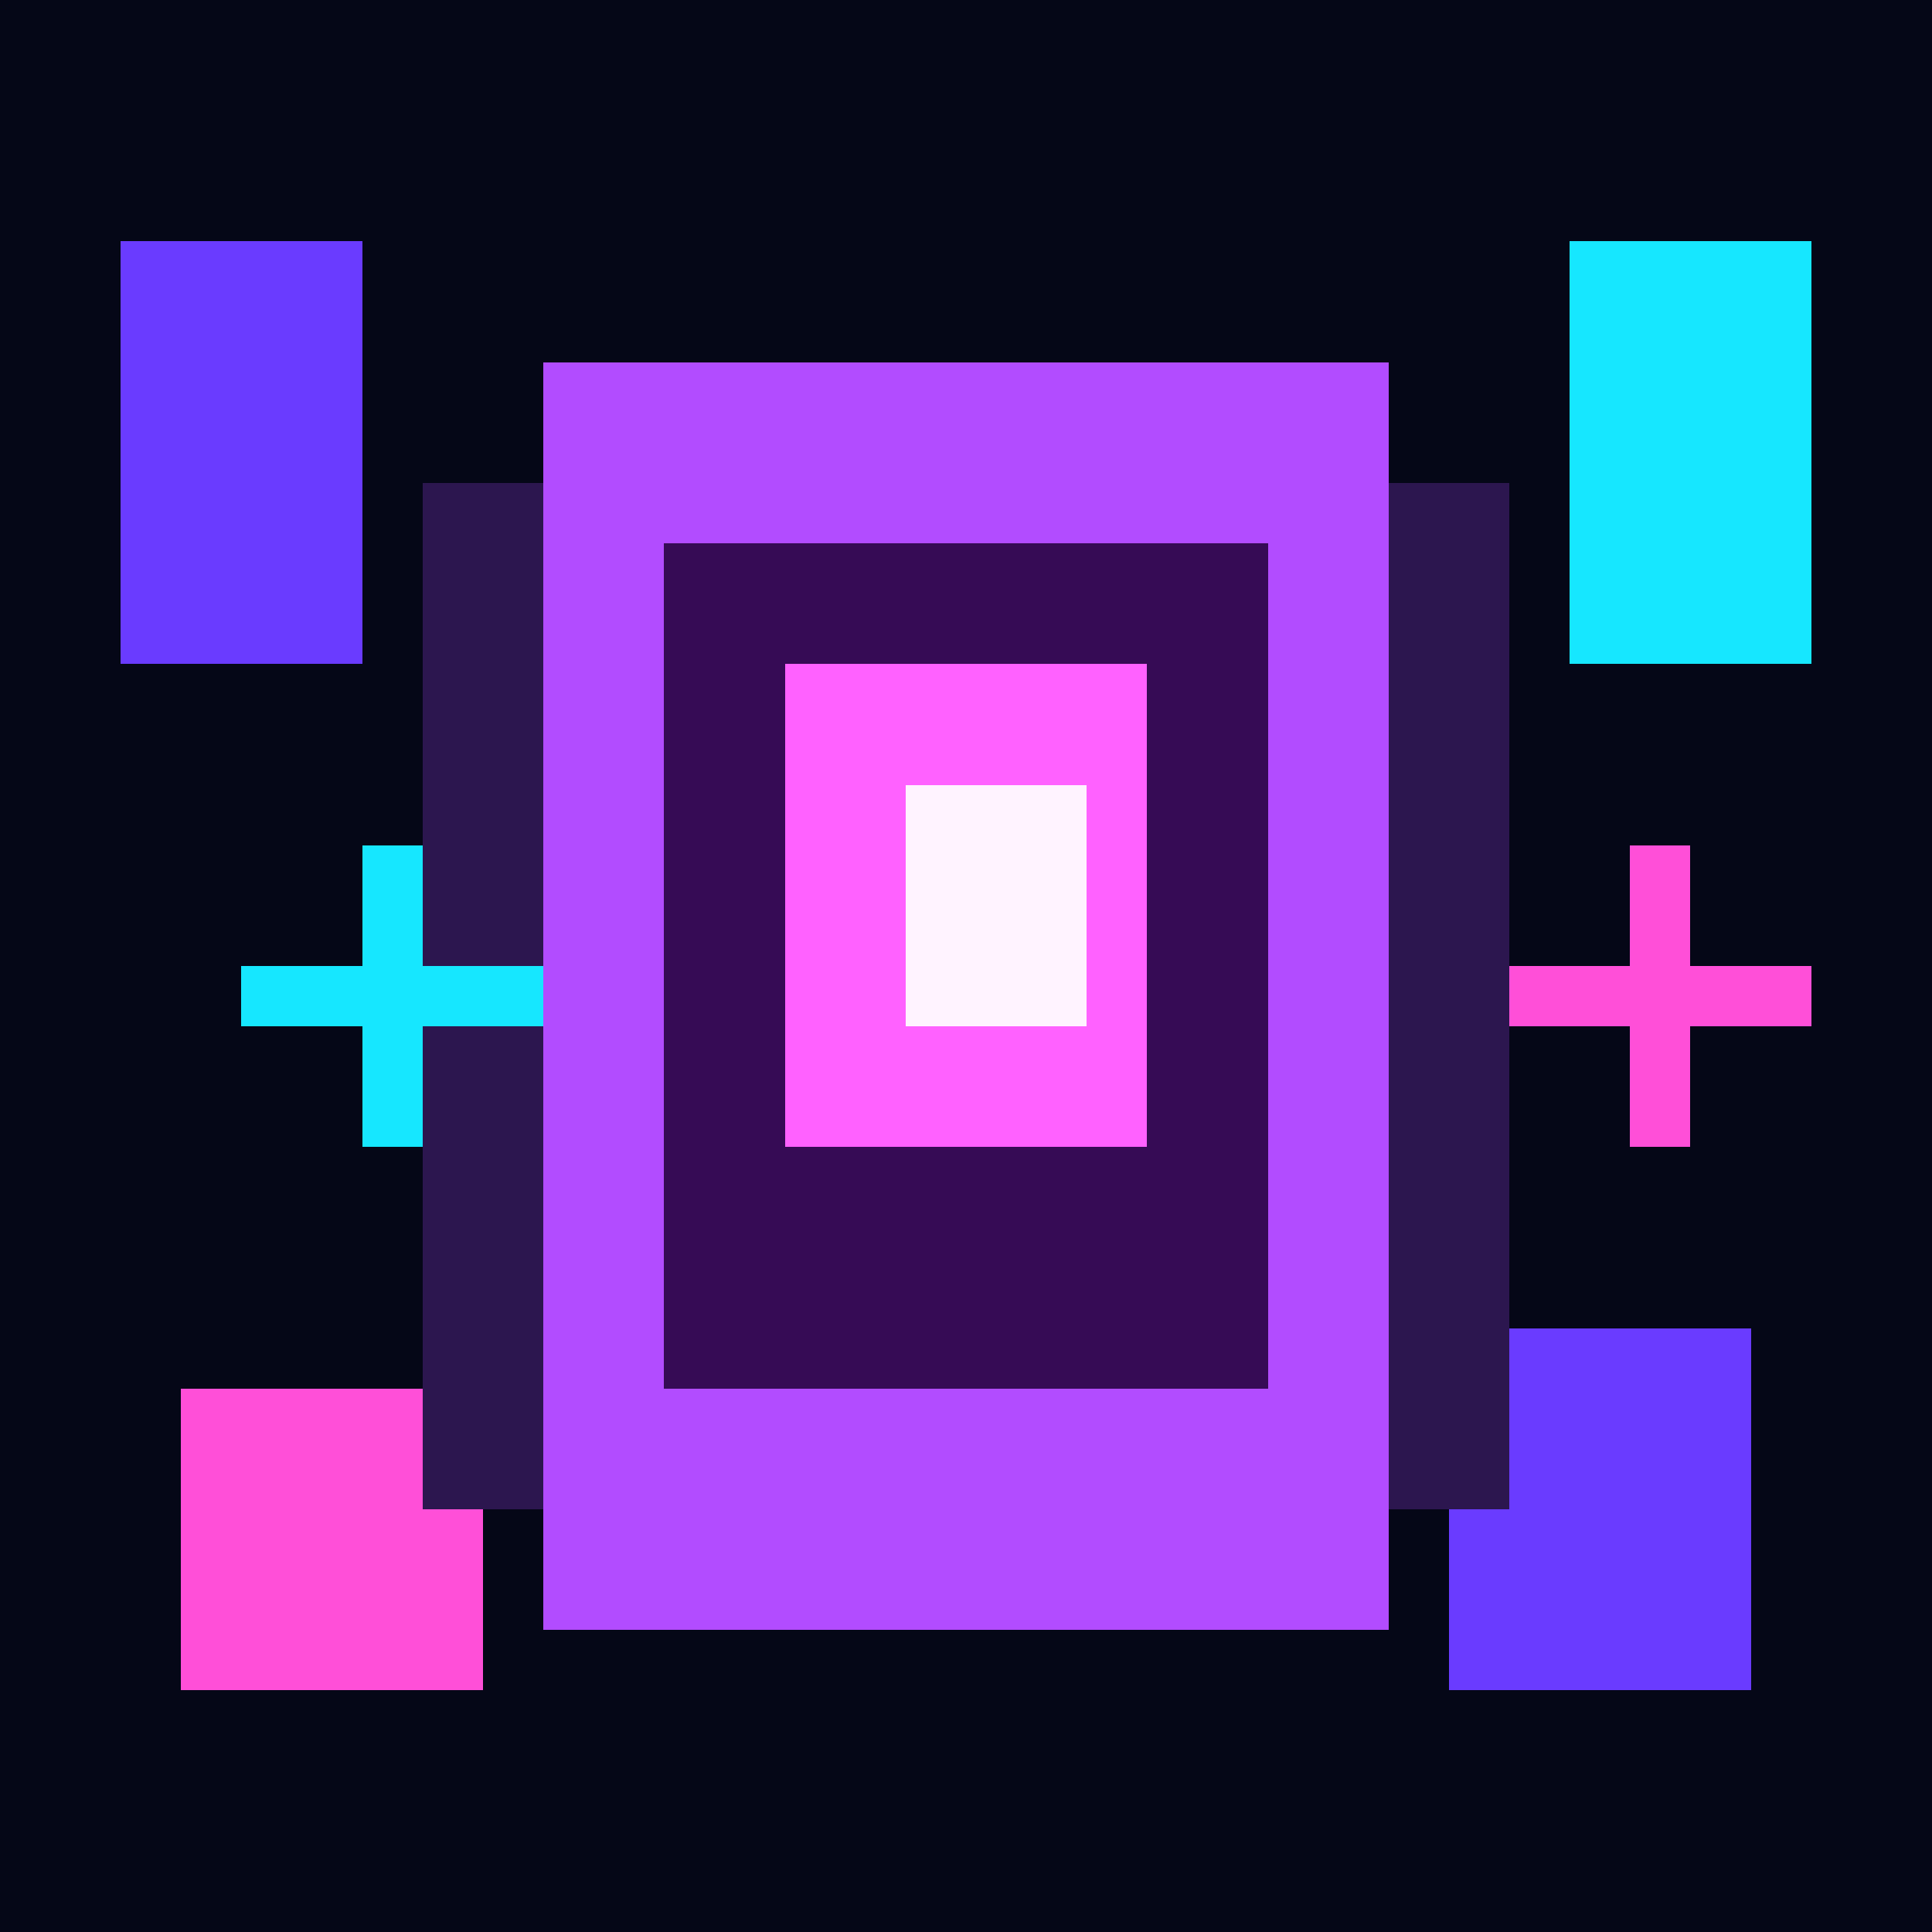
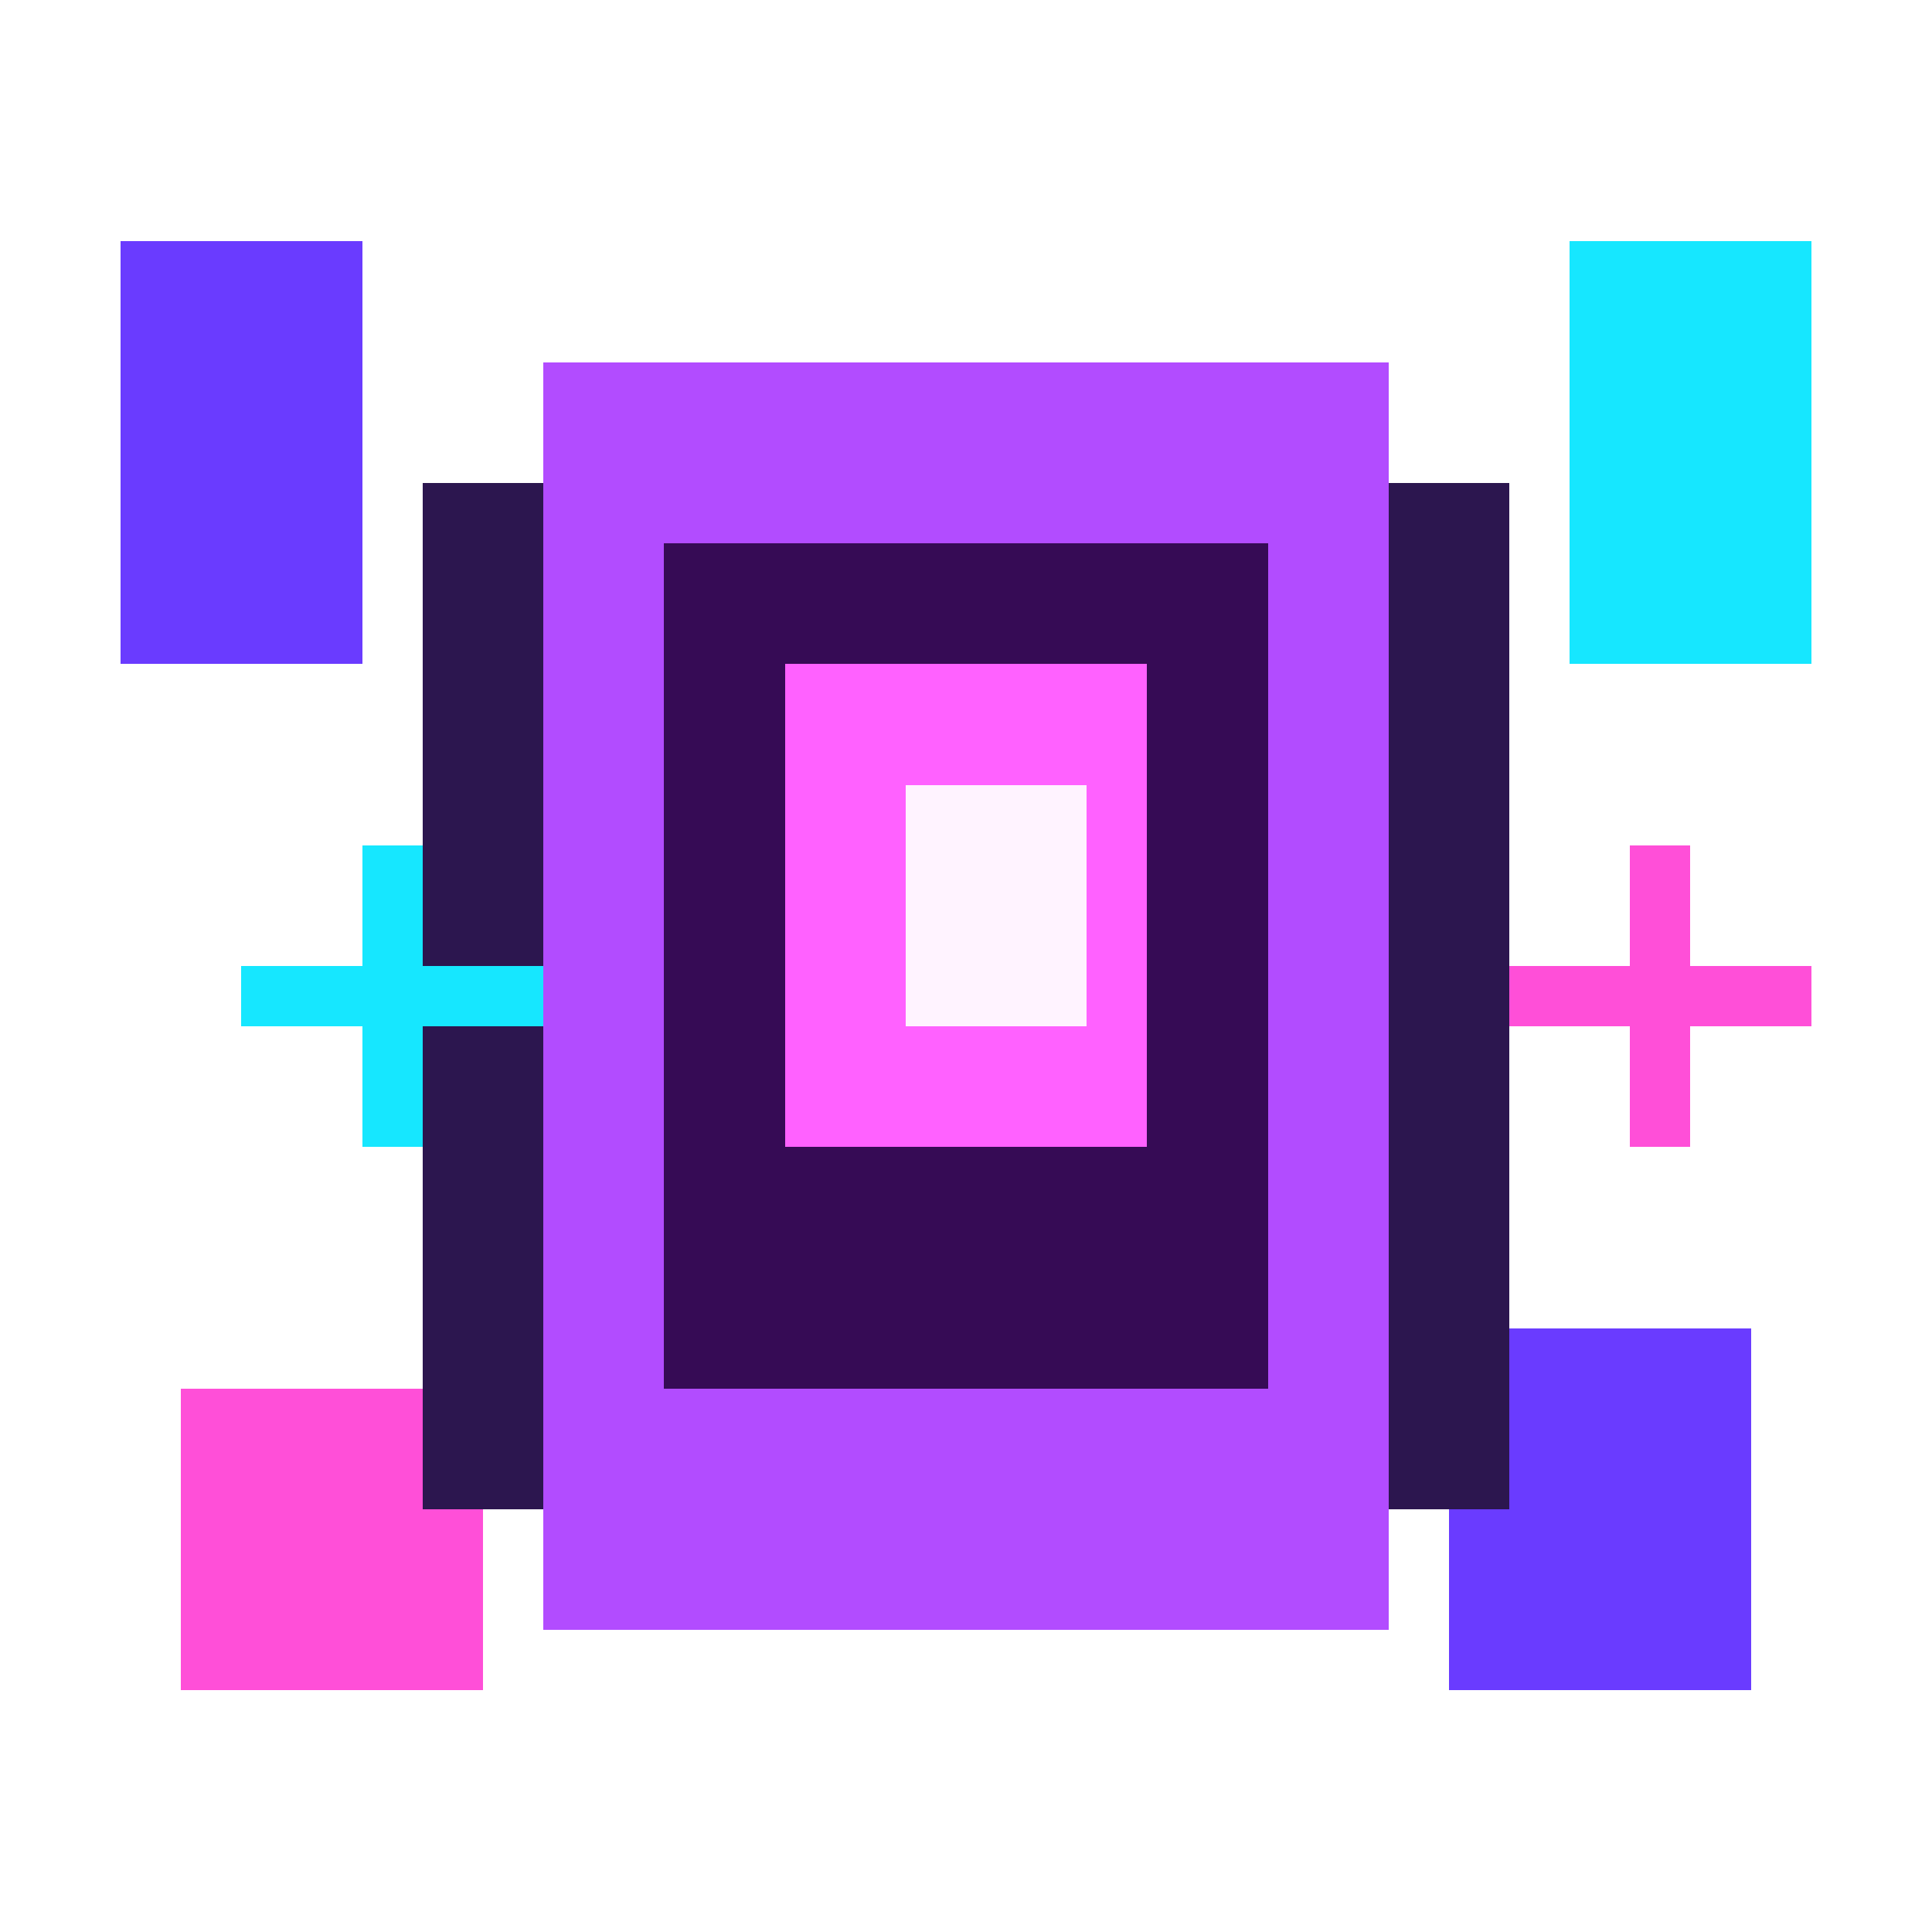
<svg xmlns="http://www.w3.org/2000/svg" width="32" height="32" viewBox="0 0 32 32" shape-rendering="crispEdges">
-   <rect x="0" y="0" width="32" height="32" fill="#050717" />
  <rect x="2" y="4" width="4" height="7" fill="#6a3bff" />
  <rect x="26" y="4" width="4" height="7" fill="#16e7ff" />
  <rect x="3" y="23" width="5" height="5" fill="#ff4fd8" />
  <rect x="24" y="22" width="5" height="6" fill="#6a3bff" />
  <rect x="7" y="8" width="18" height="17" fill="#2c164f" />
  <rect x="9" y="6" width="14" height="21" fill="#b24cff" />
  <rect x="11" y="9" width="10" height="14" fill="#360b55" />
  <rect x="13" y="11" width="6" height="8" fill="#ff61ff" />
  <rect x="15" y="13" width="3" height="4" fill="#fff3ff" />
  <rect x="6" y="14" width="1" height="5" fill="#16e7ff" />
  <rect x="4" y="16" width="5" height="1" fill="#16e7ff" />
  <rect x="27" y="14" width="1" height="5" fill="#ff4fd8" />
  <rect x="25" y="16" width="5" height="1" fill="#ff4fd8" />
</svg>
